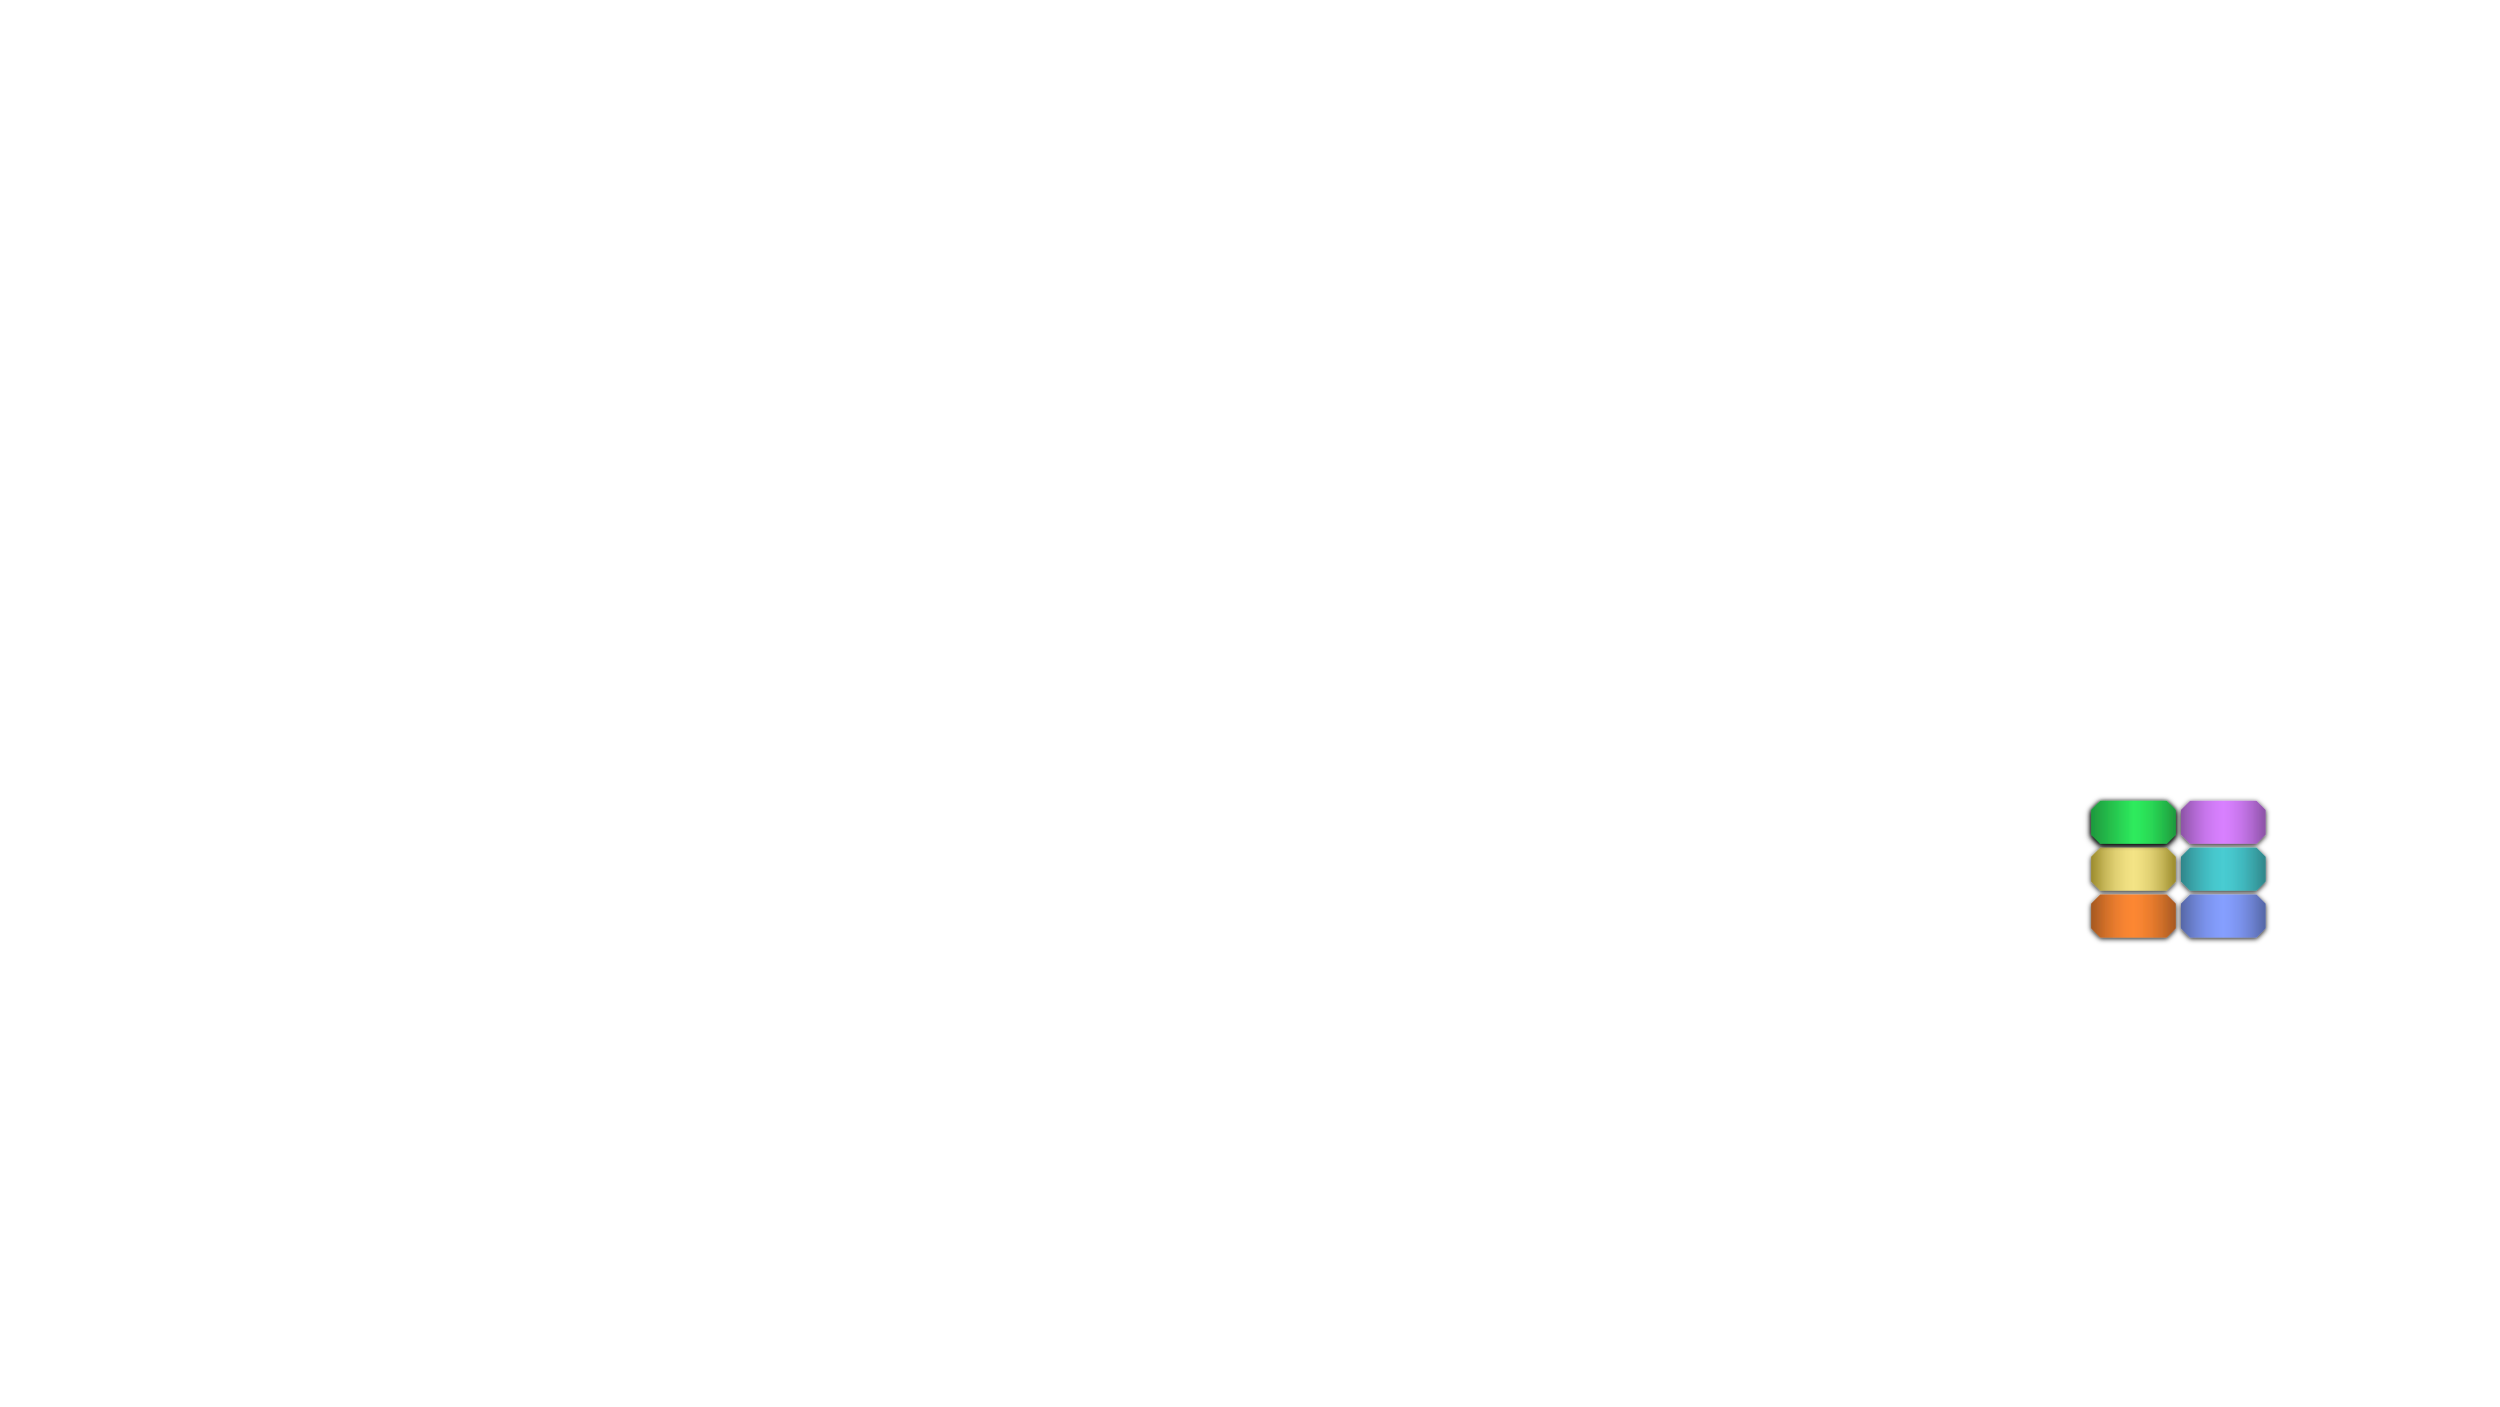
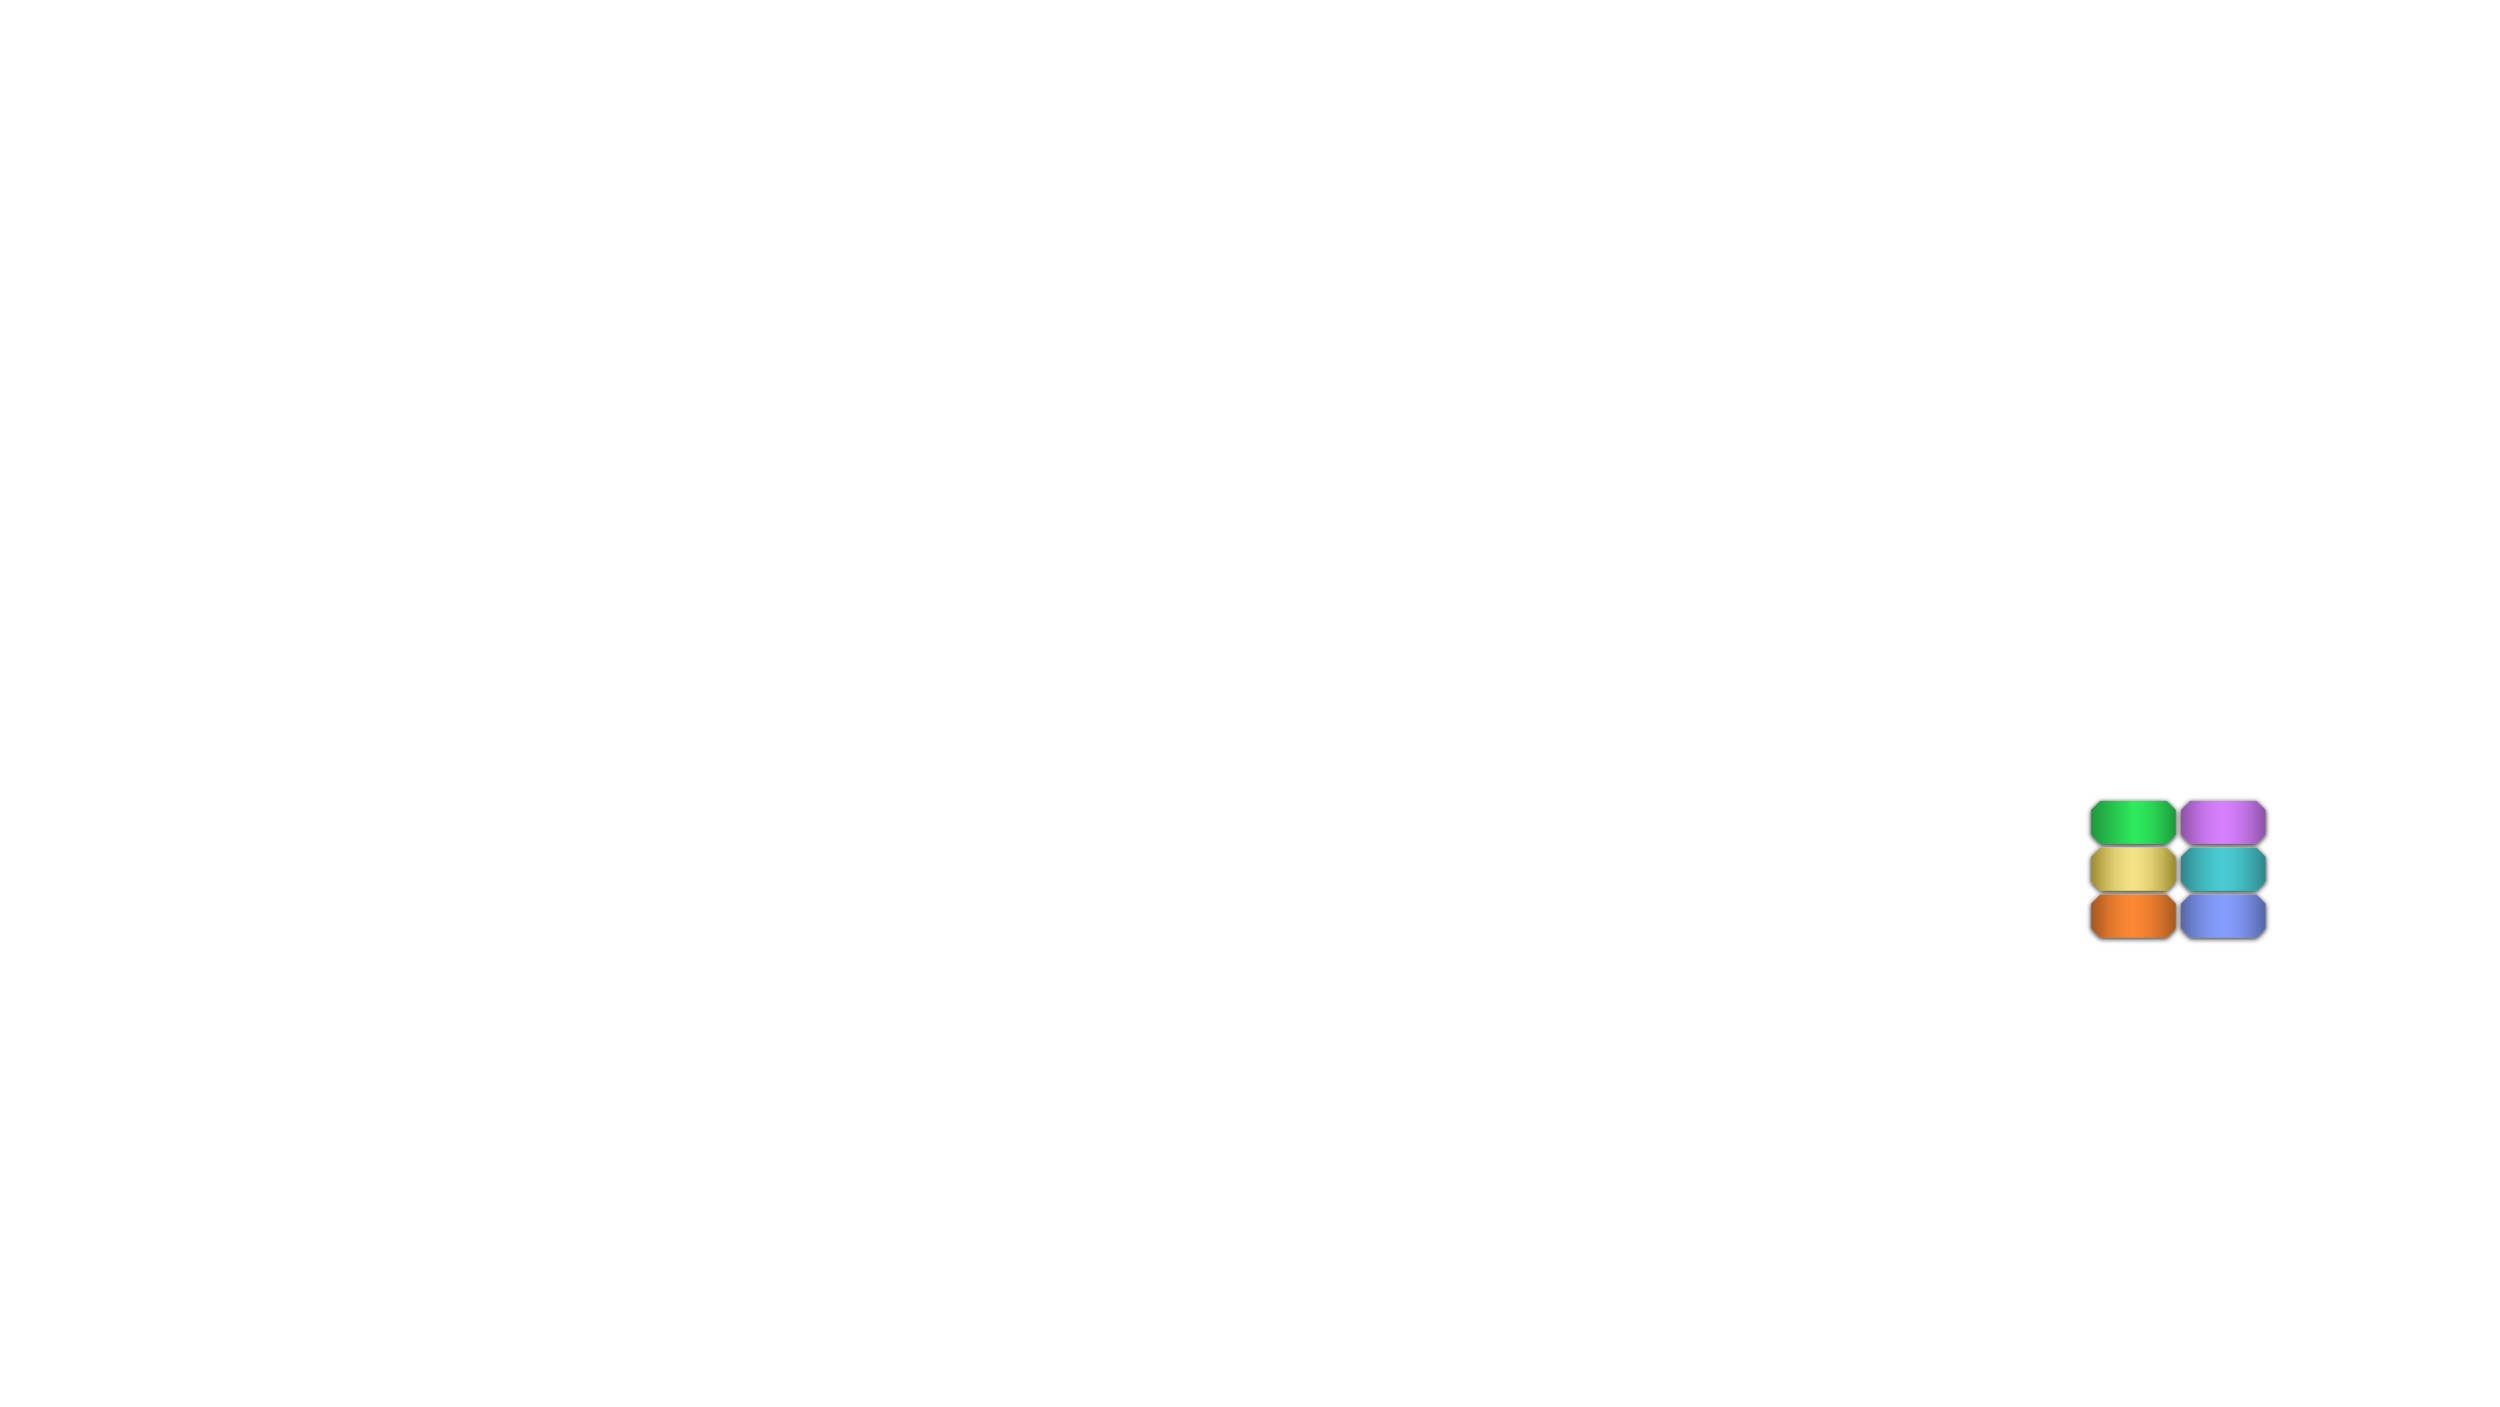
<svg xmlns="http://www.w3.org/2000/svg" id="Layer_1" data-name="Layer 1" viewBox="0 0 1920 1080">
  <defs>
    <filter id="drop-shadow-1" filterUnits="userSpaceOnUse">
      <feOffset dx="0" dy="1" />
      <feGaussianBlur result="blur" stdDeviation="2" />
      <feFlood flood-color="#000" flood-opacity=".9" />
      <feComposite in2="blur" operator="in" />
      <feComposite in="SourceGraphic" />
    </filter>
    <linearGradient id="Stat_Atk_New_Sat" data-name="Stat Atk New Sat" x1="1606" y1="667.5" x2="1671" y2="667.5" gradientUnits="userSpaceOnUse">
      <stop offset="0" stop-color="#9b8b2d" />
      <stop offset=".04" stop-color="#a69638" />
      <stop offset=".17" stop-color="#c8b85a" />
      <stop offset=".29" stop-color="#e0d072" />
      <stop offset=".41" stop-color="#eede80" />
      <stop offset=".5" stop-color="#f4e486" />
      <stop offset=".59" stop-color="#eede80" />
      <stop offset=".71" stop-color="#dfcf71" />
      <stop offset=".84" stop-color="#c5b557" />
      <stop offset=".97" stop-color="#a29234" />
      <stop offset="1" stop-color="#9b8b2d" />
    </linearGradient>
    <linearGradient id="Stat_Def_New_Sat" data-name="Stat Def New Sat" x1="1606" y1="703.5" x2="1671" y2="703.5" gradientUnits="userSpaceOnUse">
      <stop offset="0" stop-color="#a55821" />
      <stop offset=".04" stop-color="#af5d23" />
      <stop offset=".17" stop-color="#d16f29" />
      <stop offset=".29" stop-color="#e97c2e" />
      <stop offset=".4" stop-color="#f78431" />
      <stop offset=".5" stop-color="#fd8732" />
      <stop offset=".59" stop-color="#f78430" />
      <stop offset=".71" stop-color="#e87b2d" />
      <stop offset=".84" stop-color="#ce6e29" />
      <stop offset=".98" stop-color="#ab5b22" />
      <stop offset="1" stop-color="#a55821" />
    </linearGradient>
    <linearGradient id="Stat_SpA_New_Sat" data-name="Stat SpA New Sat" x1="1675" y1="667.5" x2="1740" y2="667.5" gradientUnits="userSpaceOnUse">
      <stop offset="0" stop-color="#2f8589" />
      <stop offset=".13" stop-color="#39a1a6" />
      <stop offset=".27" stop-color="#41b8be" />
      <stop offset=".39" stop-color="#46c7cc" />
      <stop offset=".5" stop-color="#48ccd2" />
      <stop offset=".6" stop-color="#46c6cc" />
      <stop offset=".74" stop-color="#40b7bd" />
      <stop offset=".88" stop-color="#389fa3" />
      <stop offset="1" stop-color="#2f8589" />
    </linearGradient>
    <linearGradient id="New_SpD_Dark" data-name="New SpD Dark" x1="1675" y1="703.5" x2="1740" y2="703.5" gradientUnits="userSpaceOnUse">
      <stop offset="0" stop-color="#5667a6" />
      <stop offset=".04" stop-color="#5c6eb1" />
      <stop offset=".17" stop-color="#6d83d3" />
      <stop offset=".29" stop-color="#7a92eb" />
      <stop offset=".41" stop-color="#829bf9" />
      <stop offset=".5" stop-color="#859fff" />
      <stop offset=".59" stop-color="#829bf9" />
      <stop offset=".71" stop-color="#7a91ea" />
      <stop offset=".84" stop-color="#6c81d0" />
      <stop offset=".97" stop-color="#596bad" />
      <stop offset="1" stop-color="#5667a6" />
    </linearGradient>
    <linearGradient id="Stat_HP_New_Sat" data-name="Stat HP New Sat" x1="1606" y1="631.5" x2="1671" y2="631.5" gradientUnits="userSpaceOnUse">
      <stop offset="0" stop-color="#ef2028" />
      <stop offset="0" stop-color="#1e993d" />
      <stop offset=".5" stop-color="#2eeb5d" />
      <stop offset=".6" stop-color="#2ce55a" />
      <stop offset=".72" stop-color="#29d654" />
      <stop offset=".85" stop-color="#24bc4a" />
      <stop offset="1" stop-color="#1e993d" />
      <stop offset="1" stop-color="#1e993d" />
    </linearGradient>
-     <filter id="drop-shadow-2" filterUnits="userSpaceOnUse">
-       <feOffset dx="0" dy="1" />
-       <feGaussianBlur result="blur-2" stdDeviation="2" />
-       <feFlood flood-color="#000" flood-opacity=".9" />
-       <feComposite in2="blur-2" operator="in" />
-       <feComposite in="SourceGraphic" />
-     </filter>
    <linearGradient id="New_Spe_Dark" data-name="New Spe Dark" x1="1675" y1="631.5" x2="1740" y2="631.5" gradientUnits="userSpaceOnUse">
      <stop offset="0" stop-color="#8c53a6" />
      <stop offset=".04" stop-color="#9659b1" />
      <stop offset=".17" stop-color="#b269d3" />
      <stop offset=".29" stop-color="#c776eb" />
      <stop offset=".41" stop-color="#d37df9" />
      <stop offset=".5" stop-color="#d880ff" />
      <stop offset=".59" stop-color="#d37df9" />
      <stop offset=".71" stop-color="#c675ea" />
      <stop offset=".84" stop-color="#b068d0" />
      <stop offset=".97" stop-color="#9256ad" />
      <stop offset="1" stop-color="#8c53a6" />
    </linearGradient>
  </defs>
  <g id="Layer_22" data-name="Layer 22">
    <g id="Slot1_copy" data-name="Slot1 copy">
      <g id="Slot4" style="filter: url(#drop-shadow-1);">
        <g id="atk">
-           <path d="m1664,684h-51c-2.73-2.73-4.27-4.27-7-7v-19c2.73-2.73,4.27-4.27,7-7h51c2.73,2.73,4.27,4.27,7,7v19l-7,7Z" style="fill: url(#Stat_Atk_New_Sat); stroke-width: 0px;" />
+           <path d="m1664,684h-51c-2.73-2.73-4.27-4.27-7-7v-19c2.73-2.73,4.27-4.27,7-7h51c2.73,2.73,4.27,4.27,7,7v19c-2.73,2.73-4.27,4.27-7,7Z" style="fill: url(#Stat_Atk_New_Sat); stroke-width: 0px;" />
        </g>
        <g id="def">
-           <path d="m1664,720h-51l-7-7v-19l7-7h51l7,7v19l-7,7Z" style="fill: url(#Stat_Def_New_Sat); stroke-width: 0px;" />
+           <path d="m1664,720h-51c-2.73-2.73-4.27-4.27-7-7v-19c2.73-2.73,4.27-4.27,7-7h51c2.73,2.73,4.27,4.27,7,7v19c-2.73,2.73-4.27,4.27-7,7Z" style="fill: url(#Stat_Def_New_Sat); stroke-width: 0px;" />
        </g>
        <g id="spA">
-           <path d="m1733,684h-51l-7-7v-19l7-7h51l7,7v19l-7,7Z" style="fill: url(#Stat_SpA_New_Sat); stroke-width: 0px;" />
+           <path d="m1733,684h-51c-2.73-2.73-4.27-4.27-7-7v-19c2.73-2.73,4.27-4.27,7-7h51c2.73,2.73,4.27,4.27,7,7v19c-2.73,2.73-4.27,4.27-7,7Z" style="fill: url(#Stat_SpA_New_Sat); stroke-width: 0px;" />
        </g>
        <g id="spD">
-           <path d="m1733,720h-51l-7-7v-19l7-7h51l7,7v19l-7,7Z" style="fill: url(#New_SpD_Dark); stroke-width: 0px;" />
+           <path d="m1733,720h-51c-2.73-2.73-4.27-4.27-7-7v-19c2.73-2.73,4.27-4.27,7-7h51c2.73,2.73,4.27,4.27,7,7v19c-2.73,2.73-4.27,4.27-7,7Z" style="fill: url(#New_SpD_Dark); stroke-width: 0px;" />
        </g>
-         <path id="hp" d="m1664,648h-51l-7-7v-19l7-7h51l7,7v19l-7,7Z" style="fill: url(#Stat_HP_New_Sat); filter: url(#drop-shadow-2); stroke-width: 0px;" />
+         <g id="hp">
+           <path d="m1664,648h-51c-2.73-2.73-4.27-4.27-7-7v-19c2.73-2.73,4.27-4.27,7-7h51c2.73,2.73,4.27,4.27,7,7v19c-2.73,2.73-4.27,4.27-7,7Z" style="fill: url(#Stat_HP_New_Sat); stroke-width: 0px;" />
+         </g>
        <g id="spe">
-           <path d="m1733,648h-51l-7-7v-19l7-7h51l7,7v19l-7,7Z" style="fill: url(#New_Spe_Dark); stroke-width: 0px;" />
+           <path d="m1733,648h-51c-2.73-2.73-4.27-4.27-7-7v-19c2.73-2.73,4.27-4.27,7-7h51c2.73,2.73,4.27,4.27,7,7v19c-2.73,2.73-4.27,4.27-7,7Z" style="fill: url(#New_Spe_Dark); stroke-width: 0px;" />
        </g>
      </g>
    </g>
  </g>
</svg>
